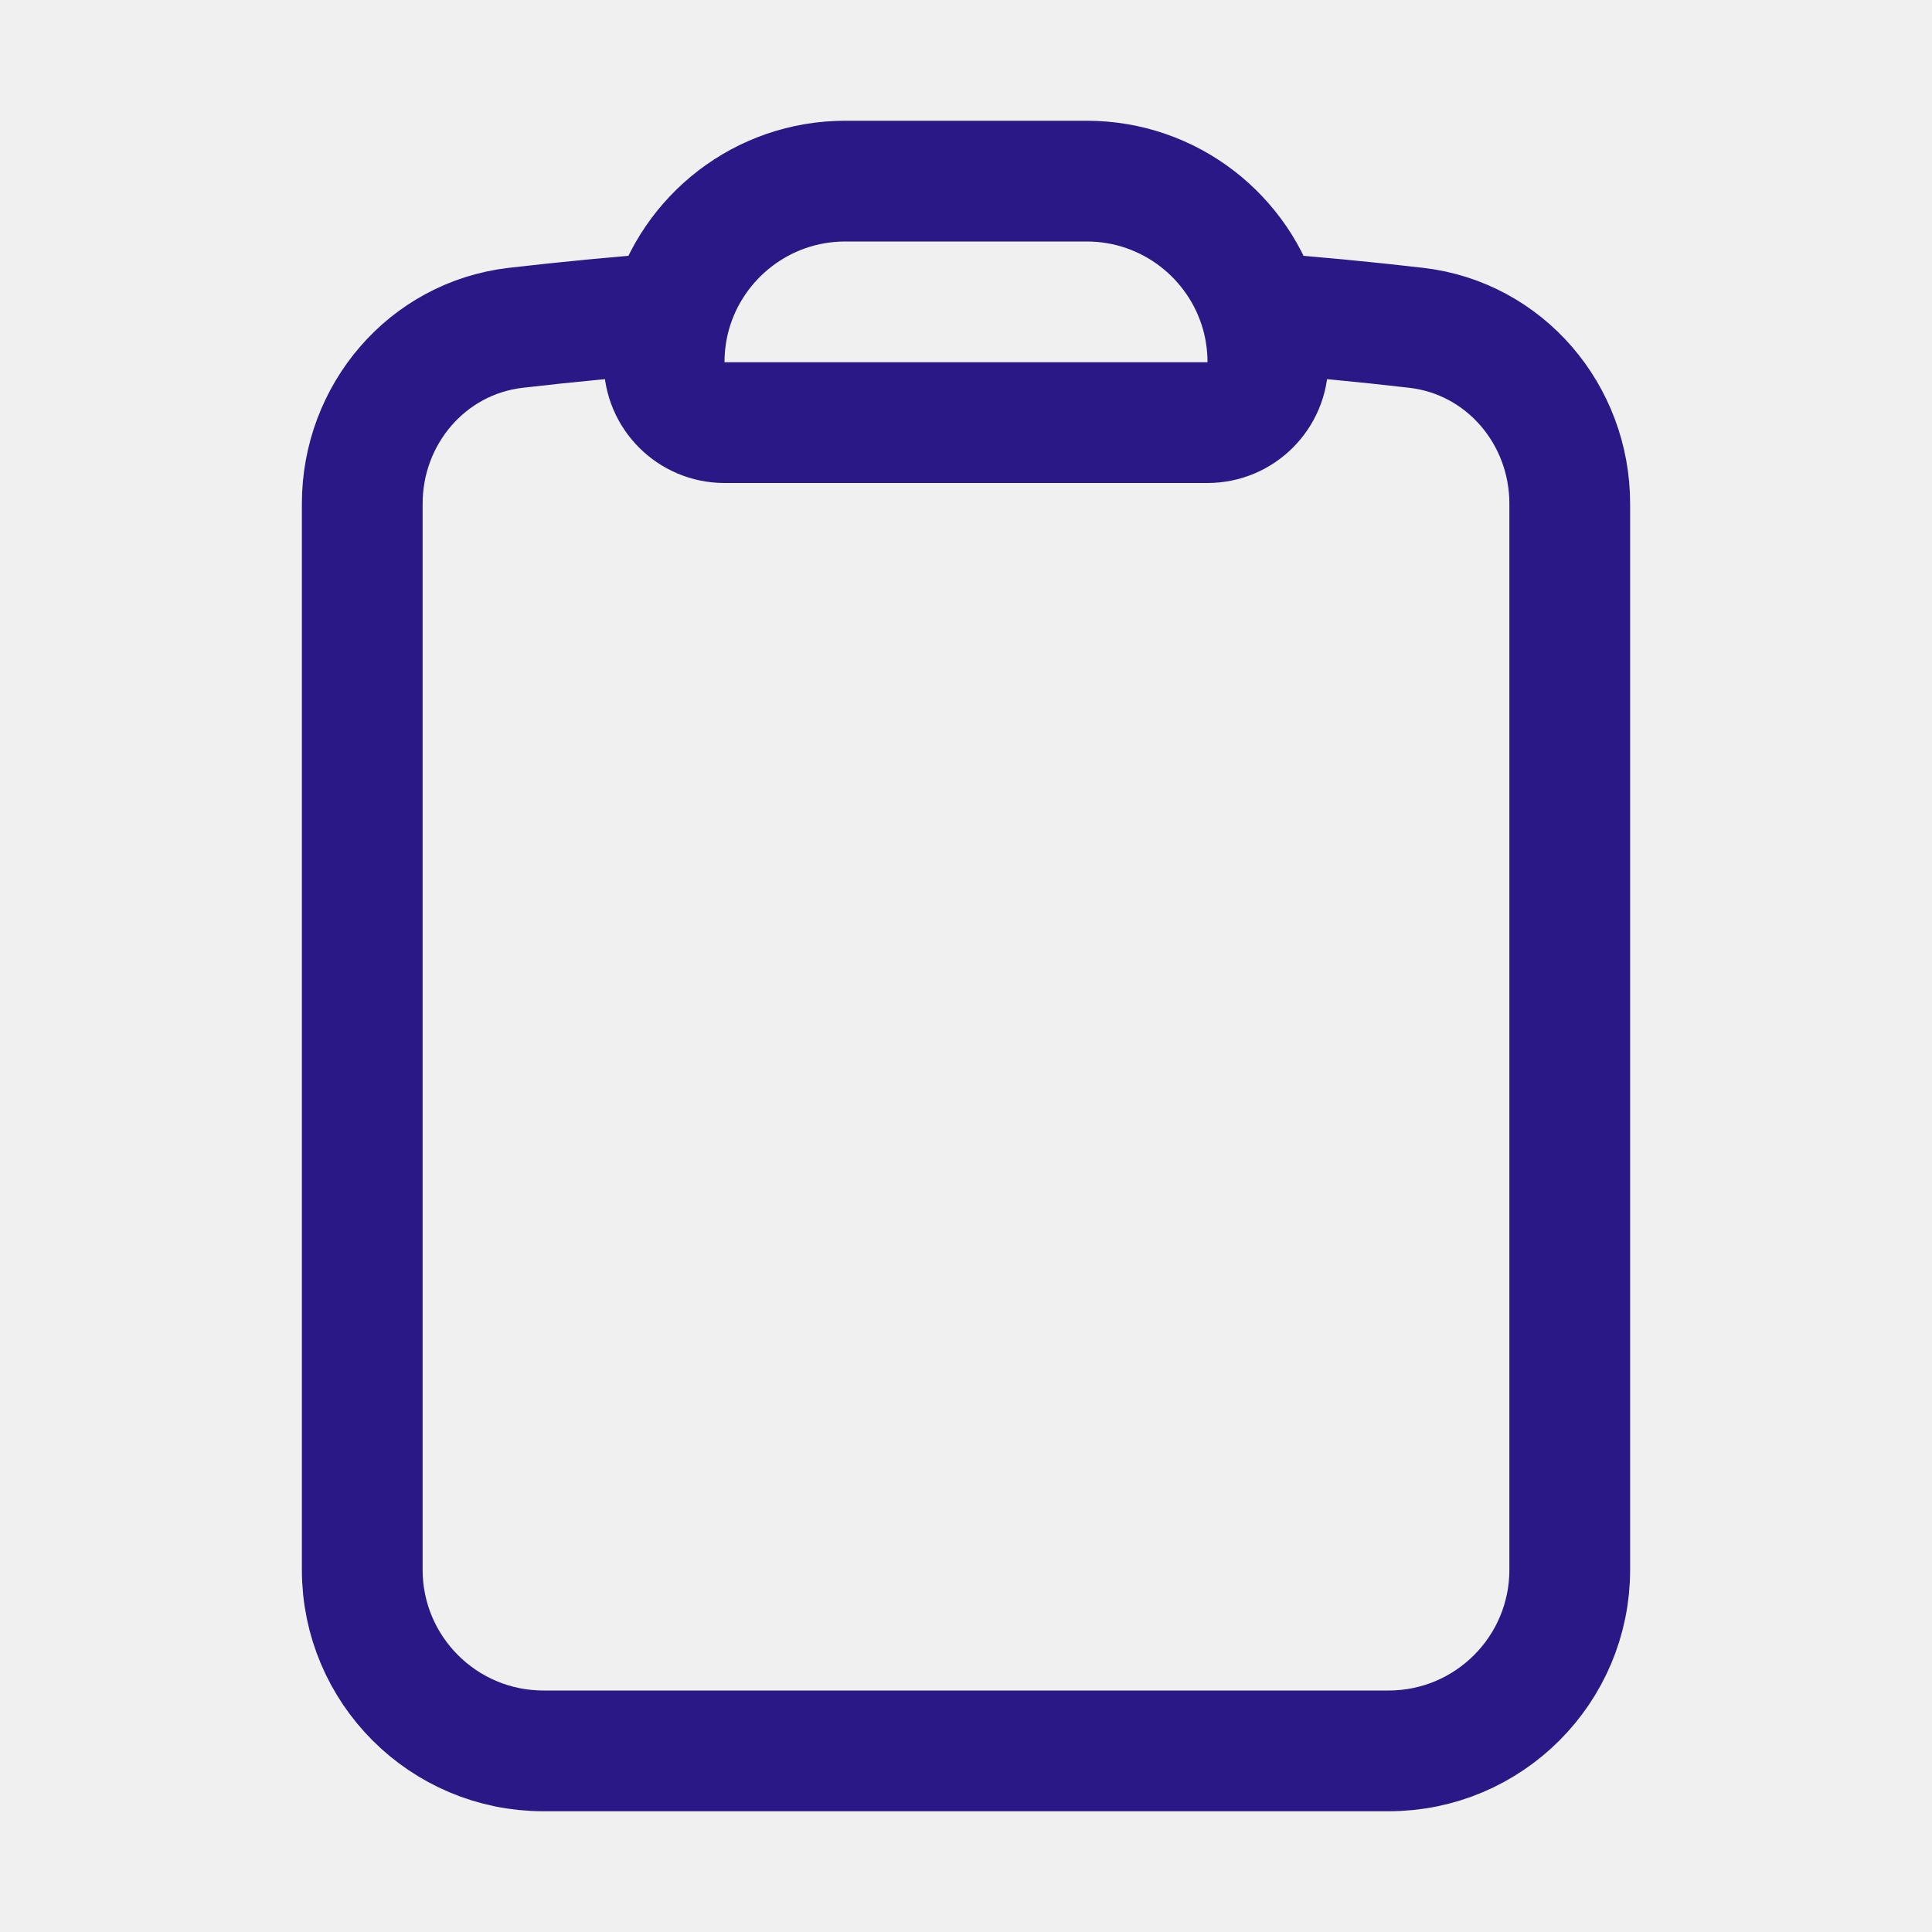
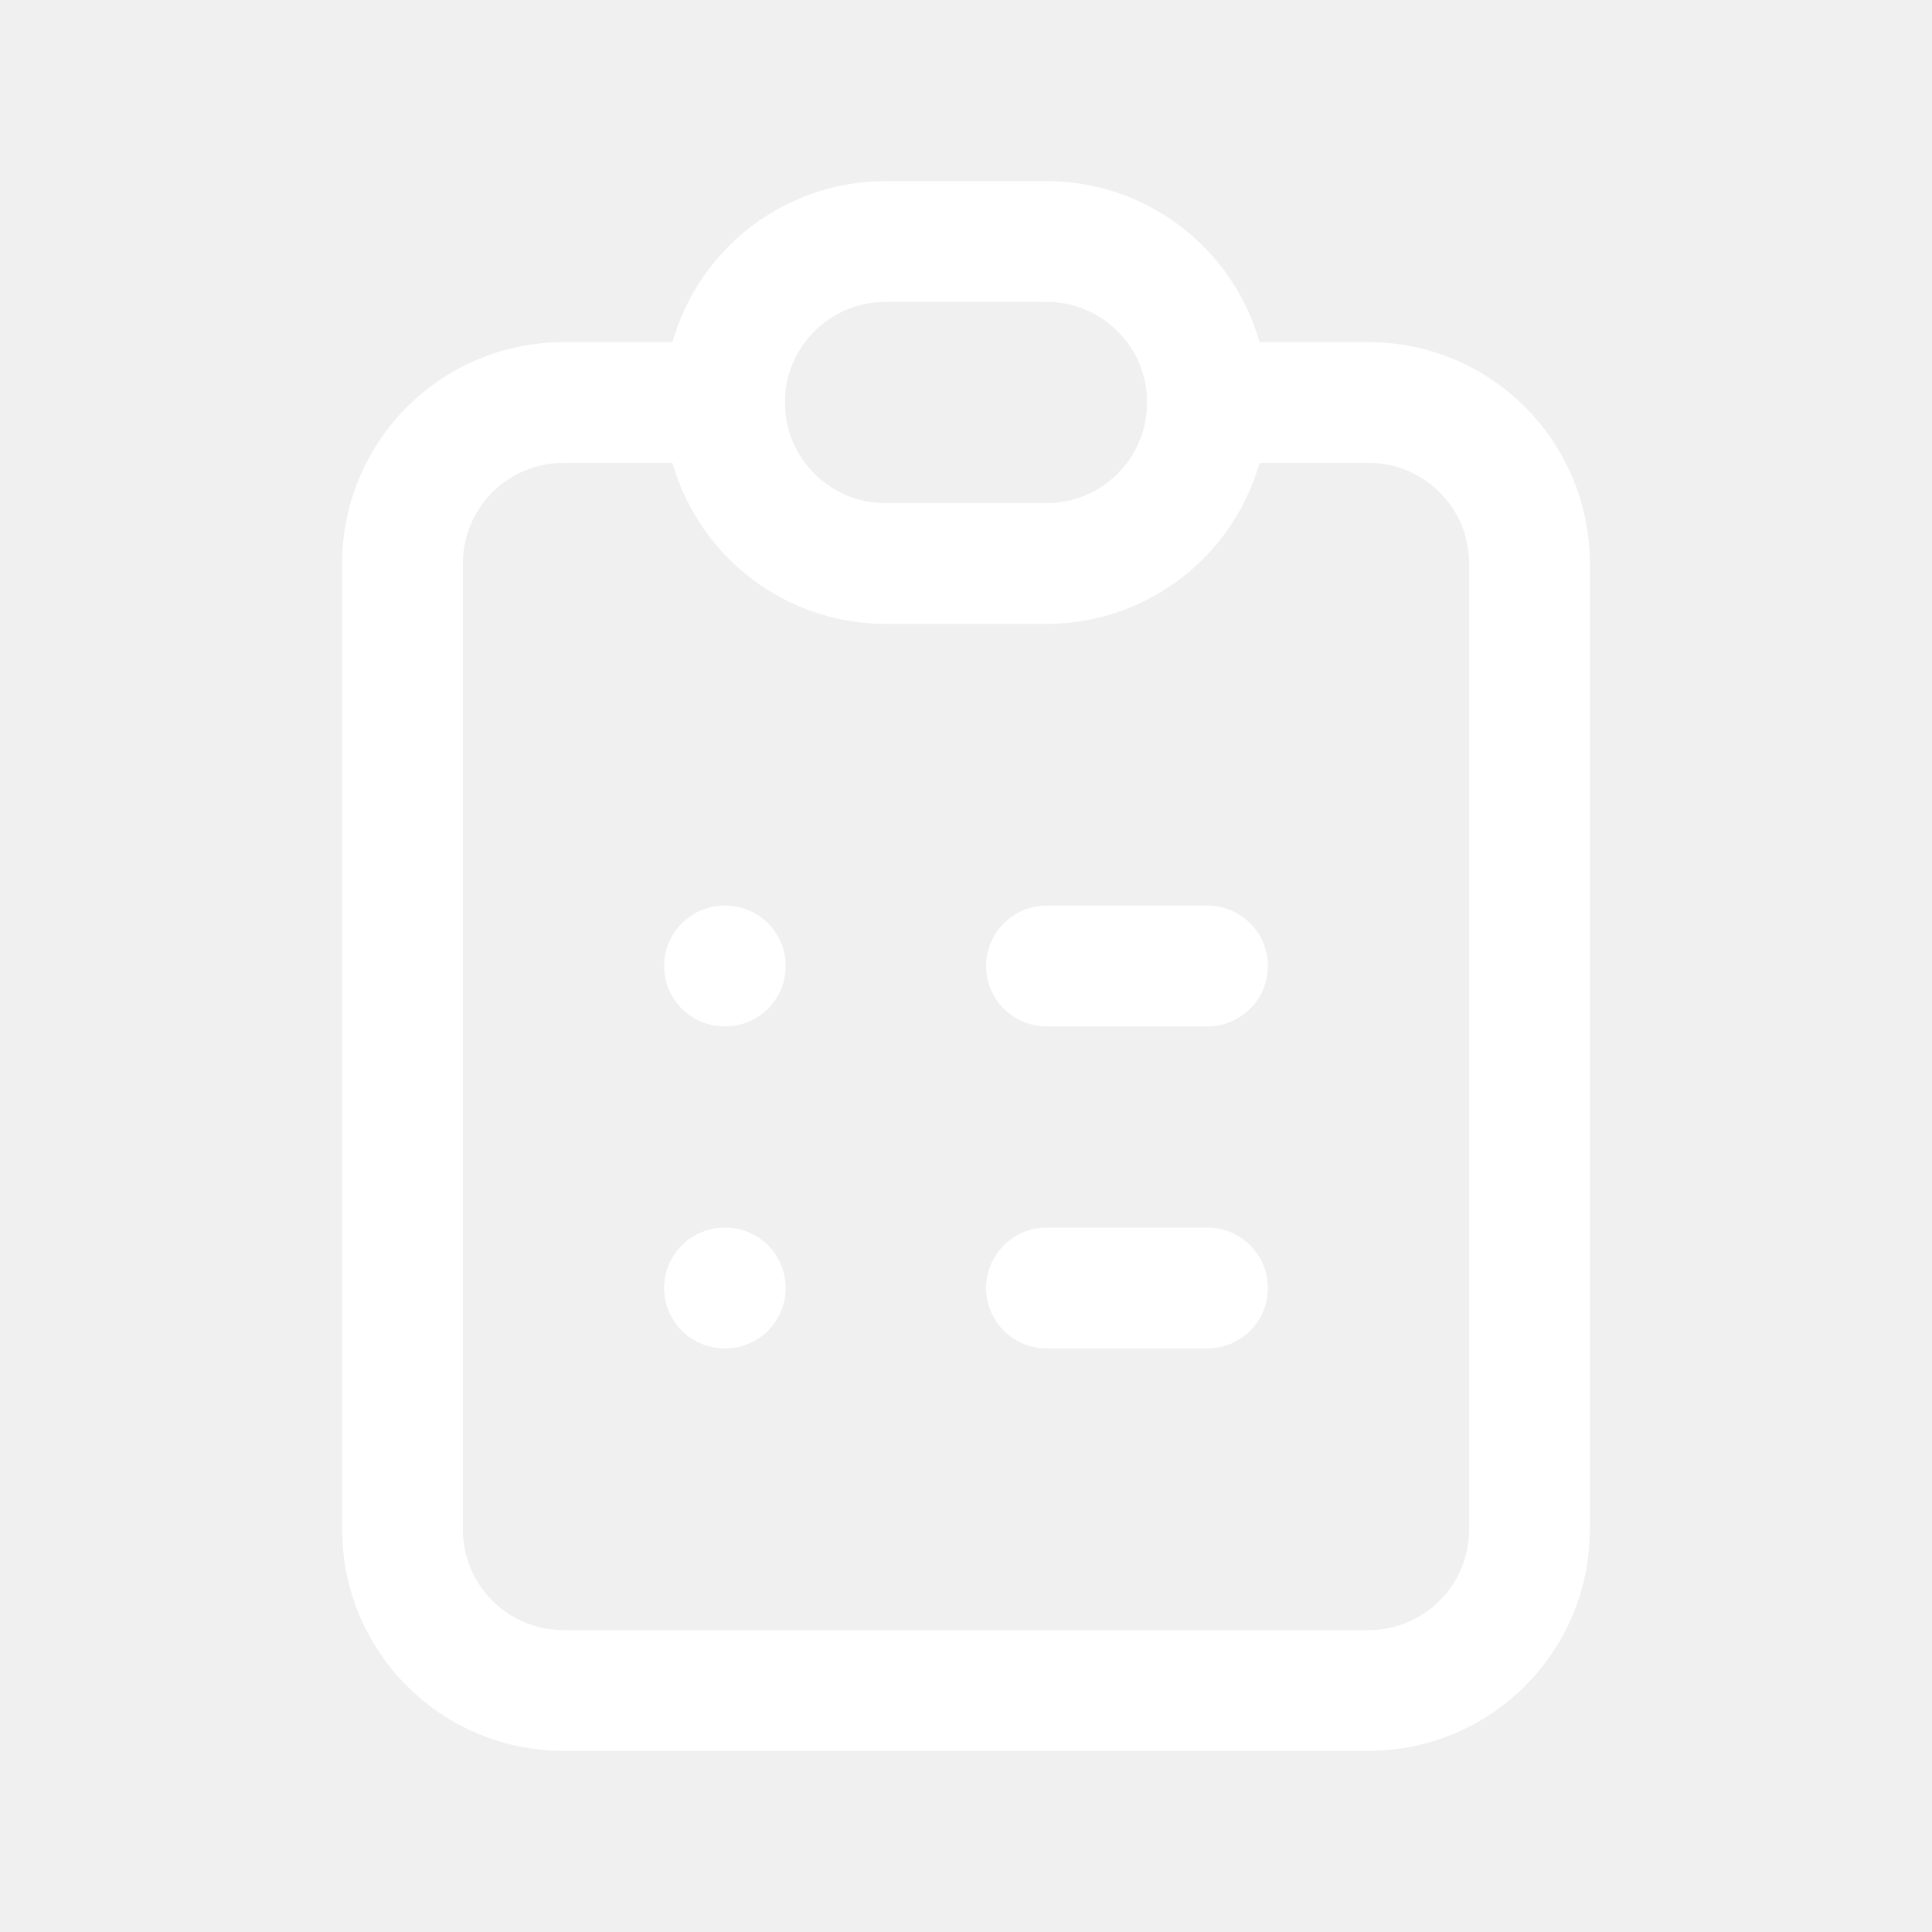
- <svg xmlns="http://www.w3.org/2000/svg" width="40" height="40" viewBox="0 0 40 40" fill="none">
-   <g id="Icon">
-     <path id="Vector" d="M26.11 6.48C25.665 4.905 24.217 3.75 22.5 3.75H17.5C15.783 3.75 14.335 4.905 13.89 6.48M26.11 6.48C26.201 6.804 26.25 7.146 26.25 7.5V7.5C26.25 8.19 25.69 8.75 25 8.75H15C14.31 8.75 13.75 8.19 13.75 7.5V7.5C13.75 7.146 13.799 6.804 13.89 6.48M26.11 6.48C27.186 6.561 28.258 6.664 29.322 6.787C31.157 7 32.5 8.582 32.5 10.428V32.5C32.5 34.571 30.821 36.25 28.75 36.25H11.25C9.179 36.25 7.5 34.571 7.5 32.5V10.428C7.5 8.582 8.843 7 10.678 6.787C11.742 6.664 12.813 6.561 13.89 6.48" stroke="#2B1887" stroke-width="2.5" stroke-linecap="round" stroke-linejoin="round" />
-   </g>
+ <svg xmlns="http://www.w3.org/2000/svg" class="icon icon-tabler icon-tabler-clipboard-list" width="44" height="44" viewBox="0 0 24 24" stroke-width="1.5" stroke="#ffffff" fill="none" stroke-linecap="round" stroke-linejoin="round">
+   <path stroke="none" d="M0 0h24v24H0z" fill="none" />
+   <path d="M9 5h-2a2 2 0 0 0 -2 2v12a2 2 0 0 0 2 2h10a2 2 0 0 0 2 -2v-12a2 2 0 0 0 -2 -2h-2" />
+   <path d="M9 3m0 2a2 2 0 0 1 2 -2h2a2 2 0 0 1 2 2v0a2 2 0 0 1 -2 2h-2a2 2 0 0 1 -2 -2z" />
+   <path d="M9 12l.01 0" />
+   <path d="M13 12l2 0" />
+   <path d="M9 16l.01 0" />
+   <path d="M13 16l2 0" />
</svg>
